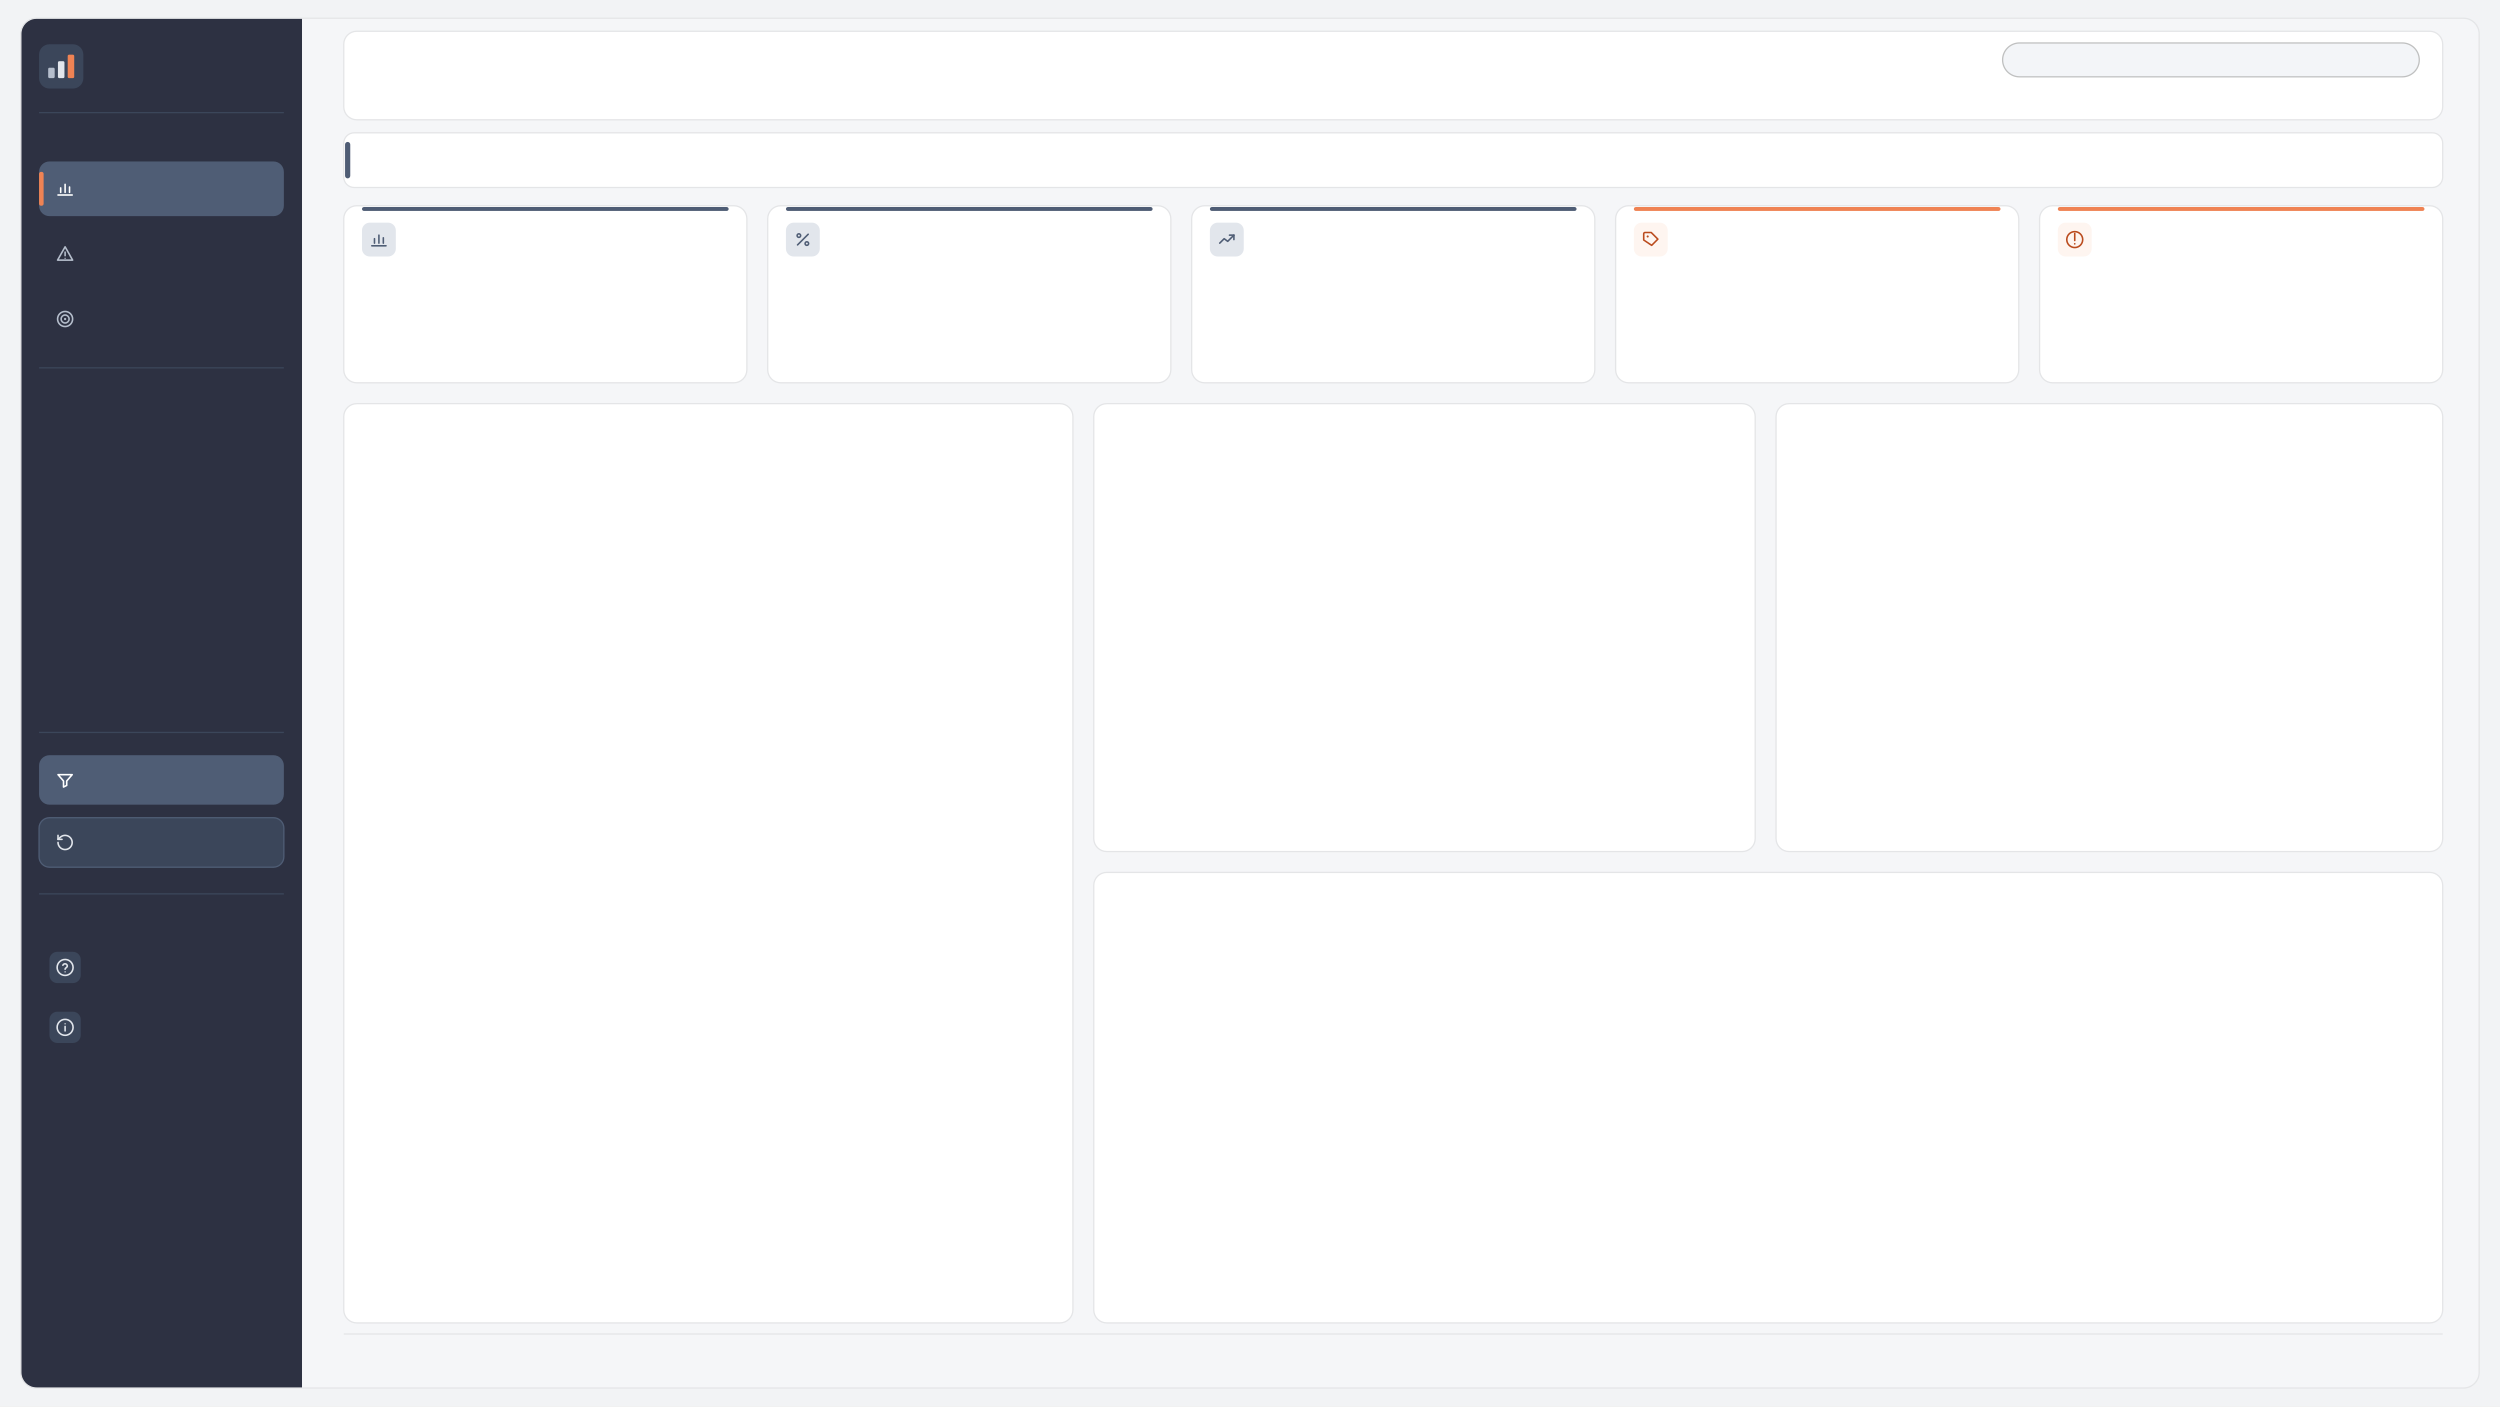
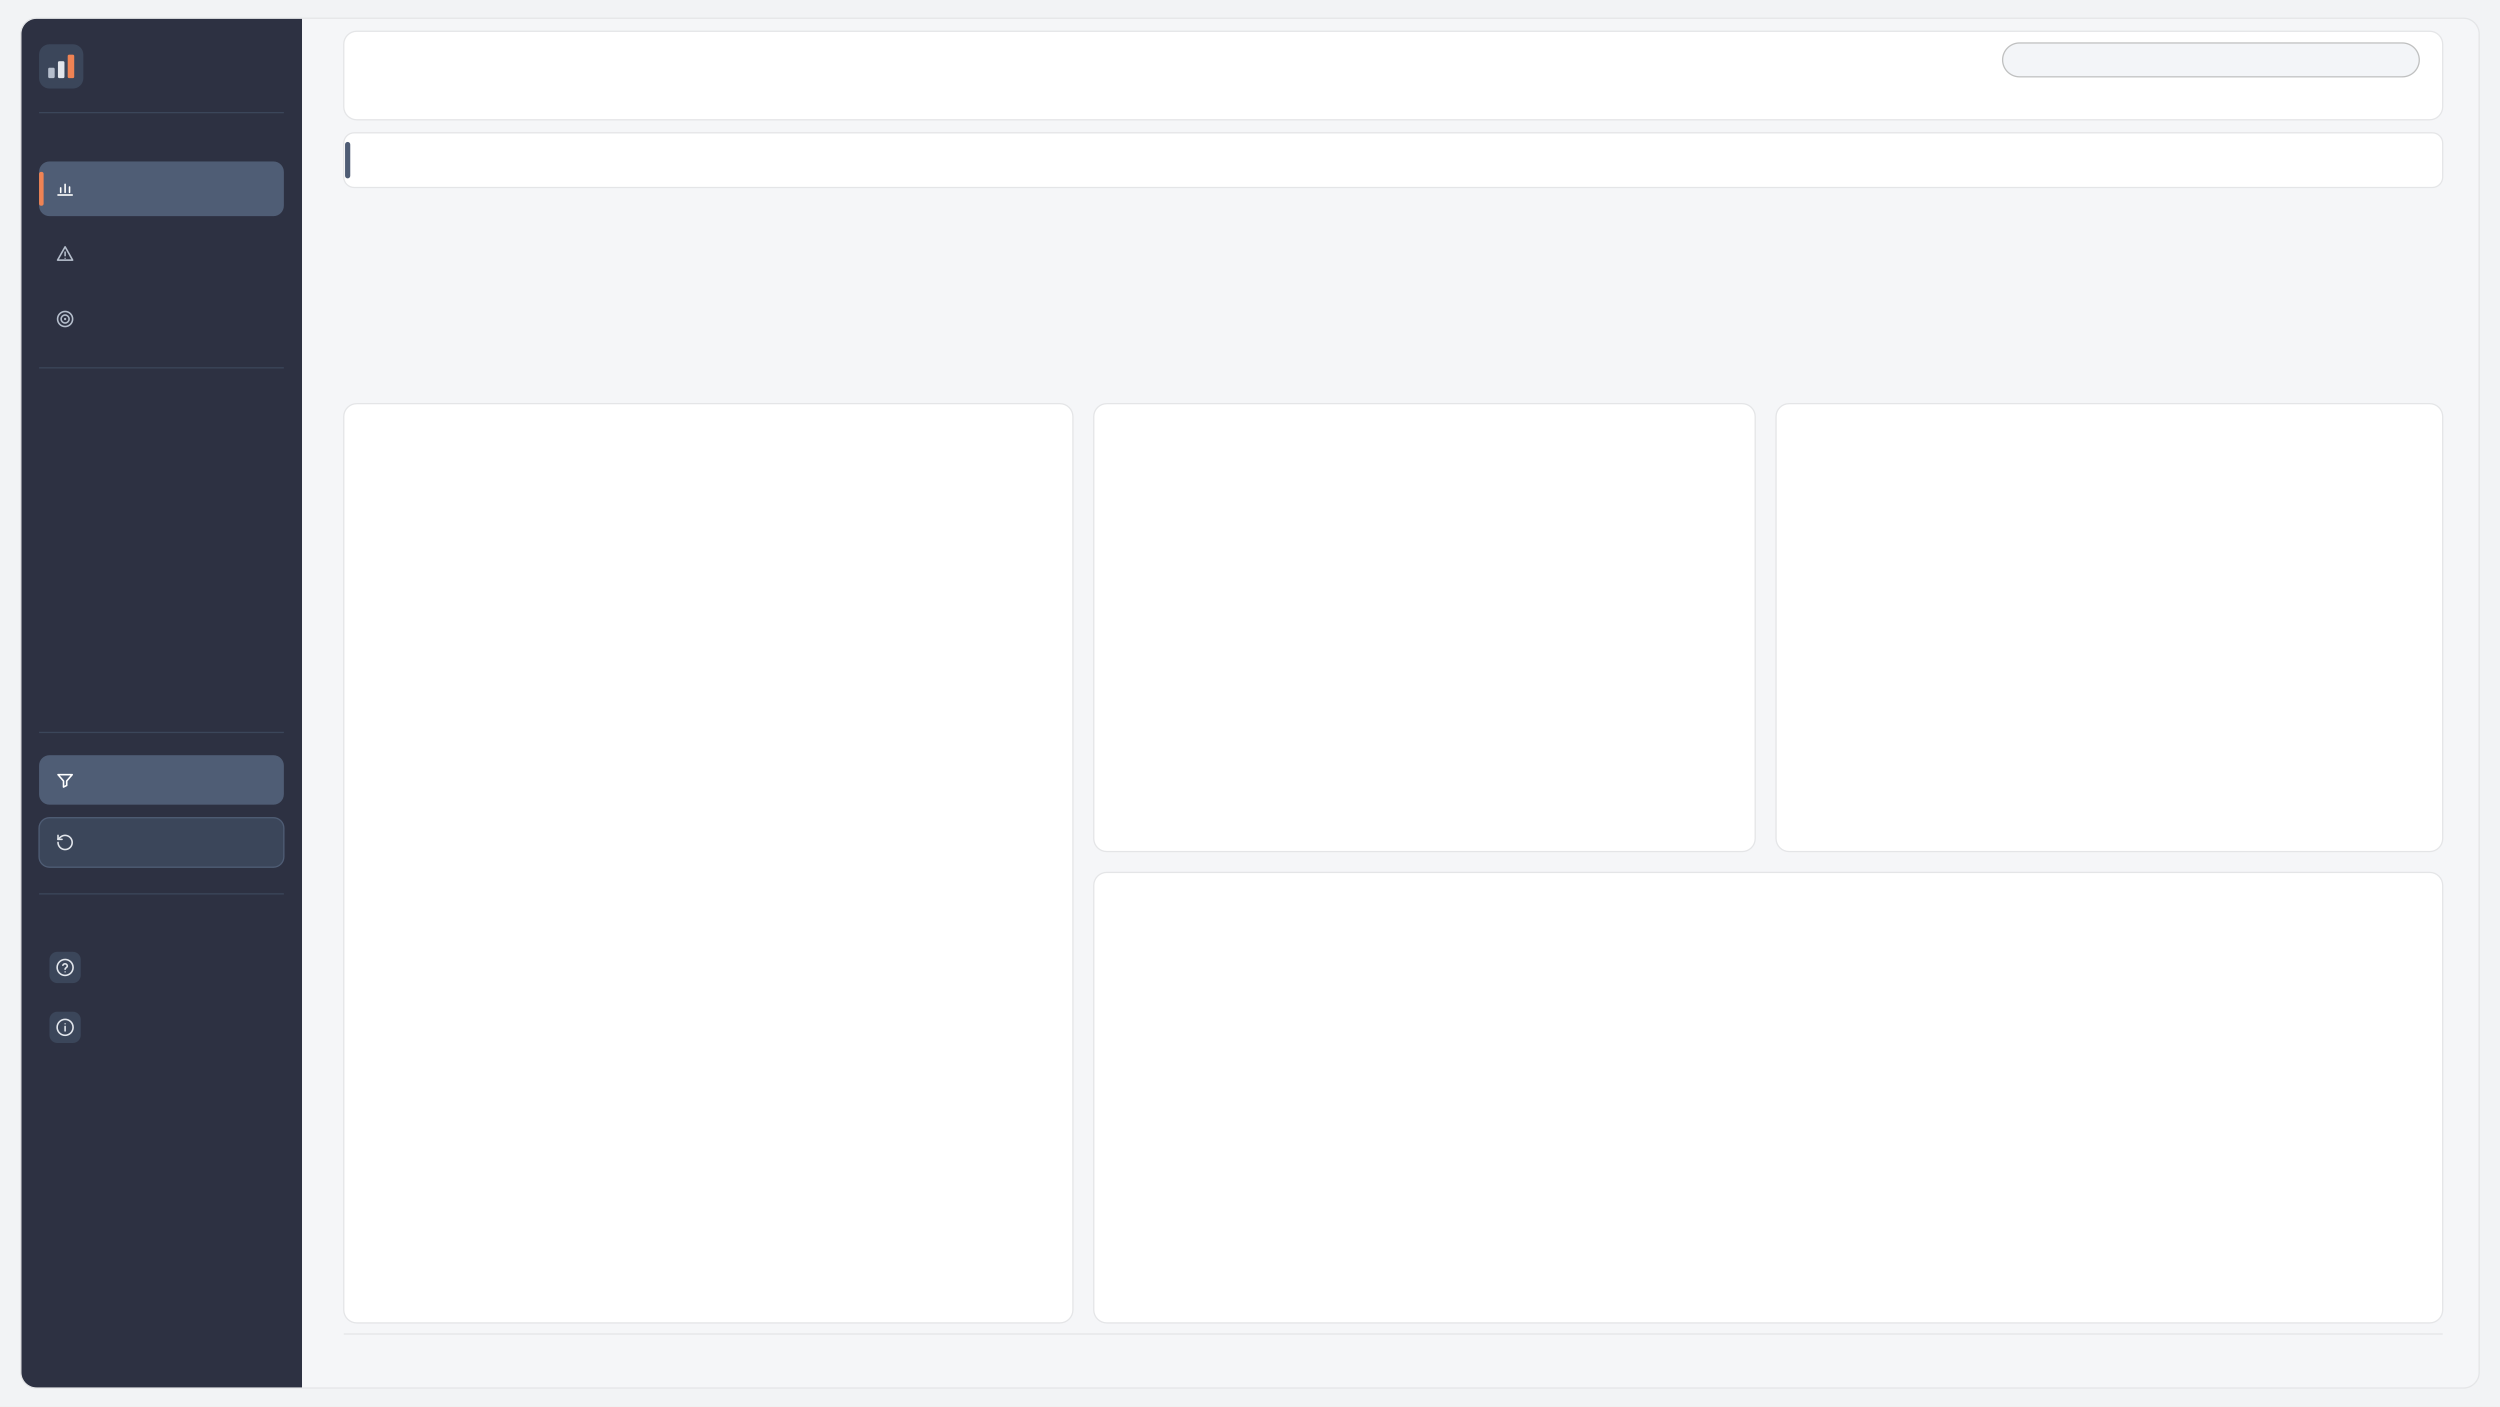
- <svg xmlns="http://www.w3.org/2000/svg" width="1920" height="1080" viewBox="0 0 1920 1080">
+ <svg xmlns="http://www.w3.org/2000/svg" width="1920" height="1080" viewBox="0 0 1920 1080" style="display:block;">
  <defs>
    <clipPath id="appClip">
      <rect x="16" y="14" width="1888" height="1052" rx="12" />
    </clipPath>
  </defs>
  <rect x="0" y="0" width="1920" height="1080" rx="0" fill="#F2F3F5" fill-opacity="1" />
  <g clip-path="url(#appClip)">
    <rect x="16" y="14" width="216" height="1052" rx="0" fill="#2D3142" fill-opacity="1" />
    <rect x="232" y="14" width="1672" height="1052" rx="0" fill="#F5F6F8" fill-opacity="1" />
    <rect x="264" y="24" width="1612" height="68" rx="10" fill="#FFFFFF" fill-opacity="1" stroke="#E4E5E7" stroke-width="1" />
    <rect x="30" y="34" width="34" height="34" rx="8" fill="#3B465A" fill-opacity="1" />
    <rect x="37.0" y="52" width="5" height="8" rx="1" fill="#B5BECC" fill-opacity="1" />
    <rect x="44.5" y="47" width="5" height="13" rx="1" fill="#E2E6EC" fill-opacity="1" />
    <rect x="52.0" y="42" width="5" height="18" rx="1" fill="#EF8354" fill-opacity="1" />
    <rect x="30" y="86" width="188" height="1" rx="0" fill="#3B465A" fill-opacity="1" />
    <rect x="30" y="124" width="188" height="42" rx="8" fill="#4F5D75" fill-opacity="1" />
    <rect x="30" y="132" width="3.5" height="26" rx="1.5" fill="#EF8354" fill-opacity="1" />
    <g transform="translate(41.84,136.84) scale(0.68)" fill="none" stroke="#FFFFFF" stroke-width="1.8" stroke-linecap="round" stroke-linejoin="round" style="color:#FFFFFF">
      <path d="M4 19h16M7 16v-5M12 16V7M17 16V10" />
    </g>
    <g transform="translate(41.84,186.84) scale(0.68)" fill="none" stroke="#B5BECC" stroke-width="1.8" stroke-linecap="round" stroke-linejoin="round" style="color:#B5BECC">
      <path d="M12 4L3.5 19h17L12 4z" />
      <path d="M12 10v4" />
      <circle cx="12" cy="17" r="0.8" fill="currentColor" stroke="none" />
    </g>
    <g transform="translate(41.84,236.84) scale(0.68)" fill="none" stroke="#B5BECC" stroke-width="1.8" stroke-linecap="round" stroke-linejoin="round" style="color:#B5BECC">
      <circle cx="12" cy="12" r="8.5" />
      <circle cx="12" cy="12" r="4.5" />
      <circle cx="12" cy="12" r="1.3" fill="currentColor" stroke="none" />
    </g>
    <rect x="30" y="282" width="188" height="1" rx="0" fill="#3B465A" fill-opacity="1" />
    <rect x="30" y="562" width="188" height="1" rx="0" fill="#3B465A" fill-opacity="1" />
    <rect x="30" y="580" width="188" height="38" rx="8" fill="#4F5D75" fill-opacity="1" />
    <g transform="translate(41.84,590.84) scale(0.68)" fill="none" stroke="#FFFFFF" stroke-width="1.8" stroke-linecap="round" stroke-linejoin="round" style="color:#FFFFFF">
      <path d="M4 6h16l-6.2 7.2v5l-3.6 1.8v-6.8L4 6z" />
    </g>
    <rect x="30" y="628" width="188" height="38" rx="8" fill="#3B465A" fill-opacity="1" stroke="#4F5D75" stroke-width="1" />
    <g transform="translate(41.84,638.84) scale(0.68)" fill="none" stroke="#E2E6EC" stroke-width="1.8" stroke-linecap="round" stroke-linejoin="round" style="color:#E2E6EC">
      <path d="M4 12a8 8 0 1 0 2.4-5.7L4 8.5" />
      <path d="M4 4v4.5h4.5" />
    </g>
    <rect x="30" y="686" width="188" height="1" rx="0" fill="#3B465A" fill-opacity="1" />
    <rect x="38" y="731" width="24" height="24" rx="6" fill="#3B465A" fill-opacity="1" />
    <g transform="translate(41.84,734.84) scale(0.68)" fill="none" stroke="#E2E6EC" stroke-width="1.8" stroke-linecap="round" stroke-linejoin="round" style="color:#E2E6EC">
      <circle cx="12" cy="12" r="9" />
      <path d="M9.5 9.5a2.6 2.6 0 0 1 5 0.8c0 1.8-2.5 2.2-2.5 3.7" />
      <circle cx="12" cy="17" r="0.8" fill="currentColor" stroke="none" />
    </g>
    <rect x="38" y="777" width="24" height="24" rx="6" fill="#3B465A" fill-opacity="1" />
    <g transform="translate(41.84,780.84) scale(0.68)" fill="none" stroke="#E2E6EC" stroke-width="1.8" stroke-linecap="round" stroke-linejoin="round" style="color:#E2E6EC">
      <circle cx="12" cy="12" r="9" />
      <path d="M12 11v5" />
      <circle cx="12" cy="8" r="0.8" fill="currentColor" stroke="none" />
    </g>
    <rect x="1538" y="33" width="320" height="26" rx="13" fill="#F3F5F8" fill-opacity="1" stroke="#BFC0C0" stroke-width="1" />
    <rect x="264" y="102" width="1612" height="42" rx="8" fill="#FFFFFF" fill-opacity="1" stroke="#E4E5E7" stroke-width="1" />
    <rect x="265" y="109" width="4" height="28" rx="2" fill="#4F5D75" fill-opacity="1" />
-     <rect x="264.0" y="158" width="309.6" height="136" rx="10" fill="#FFFFFF" fill-opacity="1" stroke="#E4E5E7" stroke-width="1" />
-     <rect x="278.0" y="159" width="281.6" height="3" rx="1.5" fill="#4F5D75" fill-opacity="1" />
-     <rect x="278.0" y="171" width="26" height="26" rx="6" fill="#E2E6EC" fill-opacity="1" />
-     <g transform="translate(282.84,175.84) scale(0.68)" fill="none" stroke="#4F5D75" stroke-width="1.8" stroke-linecap="round" stroke-linejoin="round" style="color:#4F5D75">
-       <path d="M4 19h16M7 16v-5M12 16V7M17 16V10" />
-     </g>
-     <rect x="589.6" y="158" width="309.6" height="136" rx="10" fill="#FFFFFF" fill-opacity="1" stroke="#E4E5E7" stroke-width="1" />
-     <rect x="603.6" y="159" width="281.6" height="3" rx="1.5" fill="#4F5D75" fill-opacity="1" />
-     <rect x="603.6" y="171" width="26" height="26" rx="6" fill="#E2E6EC" fill-opacity="1" />
-     <g transform="translate(608.44,175.84) scale(0.68)" fill="none" stroke="#4F5D75" stroke-width="1.8" stroke-linecap="round" stroke-linejoin="round" style="color:#4F5D75">
-       <path d="M18 6L6 18" />
-       <circle cx="7.5" cy="7.5" r="2" />
-       <circle cx="16.5" cy="16.5" r="2" />
-     </g>
-     <rect x="915.2" y="158" width="309.6" height="136" rx="10" fill="#FFFFFF" fill-opacity="1" stroke="#E4E5E7" stroke-width="1" />
-     <rect x="929.2" y="159" width="281.6" height="3" rx="1.5" fill="#4F5D75" fill-opacity="1" />
-     <rect x="929.2" y="171" width="26" height="26" rx="6" fill="#E2E6EC" fill-opacity="1" />
-     <g transform="translate(934.04,175.84) scale(0.68)" fill="none" stroke="#4F5D75" stroke-width="1.8" stroke-linecap="round" stroke-linejoin="round" style="color:#4F5D75">
-       <path d="M4 16l5-5 4 3 7-7" />
-       <path d="M15 7h5v5" />
-     </g>
-     <rect x="1240.8" y="158" width="309.6" height="136" rx="10" fill="#FFFFFF" fill-opacity="1" stroke="#E4E5E7" stroke-width="1" />
-     <rect x="1254.8" y="159" width="281.6" height="3" rx="1.5" fill="#EF8354" fill-opacity="1" />
-     <rect x="1254.8" y="171" width="26" height="26" rx="6" fill="#FEF5F0" fill-opacity="1" />
-     <g transform="translate(1259.64,175.84) scale(0.68)" fill="none" stroke="#BA4B1D" stroke-width="1.8" stroke-linecap="round" stroke-linejoin="round" style="color:#BA4B1D">
-       <path d="M4 12.5V5.5A1.5 1.5 0 0 1 5.5 4h7L20 11.5l-7 7L4 12.5z" />
-       <circle cx="8.5" cy="8.5" r="1.2" fill="currentColor" stroke="none" />
-     </g>
-     <rect x="1566.4" y="158" width="309.6" height="136" rx="10" fill="#FFFFFF" fill-opacity="1" stroke="#E4E5E7" stroke-width="1" />
-     <rect x="1580.4" y="159" width="281.6" height="3" rx="1.5" fill="#EF8354" fill-opacity="1" />
-     <rect x="1580.4" y="171" width="26" height="26" rx="6" fill="#FEF5F0" fill-opacity="1" />
-     <g transform="translate(1585.24,175.84) scale(0.68)" fill="none" stroke="#BA4B1D" stroke-width="1.8" stroke-linecap="round" stroke-linejoin="round" style="color:#BA4B1D">
-       <path d="M12 5v8" />
-       <circle cx="12" cy="16.8" r="1" fill="currentColor" stroke="none" />
-       <circle cx="12" cy="12" r="9" />
-     </g>
    <rect x="264" y="310" width="560" height="706" rx="10" fill="#FFFFFF" fill-opacity="1" stroke="#E4E5E7" stroke-width="1" />
    <rect x="840" y="310" width="508" height="344" rx="10" fill="#FFFFFF" fill-opacity="1" stroke="#E4E5E7" stroke-width="1" />
    <rect x="1364" y="310" width="512" height="344" rx="10" fill="#FFFFFF" fill-opacity="1" stroke="#E4E5E7" stroke-width="1" />
    <rect x="840" y="670" width="1036" height="346" rx="10" fill="#FFFFFF" fill-opacity="1" stroke="#E4E5E7" stroke-width="1" />
    <rect x="264" y="1024" width="1612" height="1" rx="0" fill="#E4E5E7" fill-opacity="1" />
  </g>
  <rect x="16" y="14" width="1888" height="1052" rx="12" fill="none" fill-opacity="1" stroke="#E4E5E7" stroke-width="1" />
</svg>
